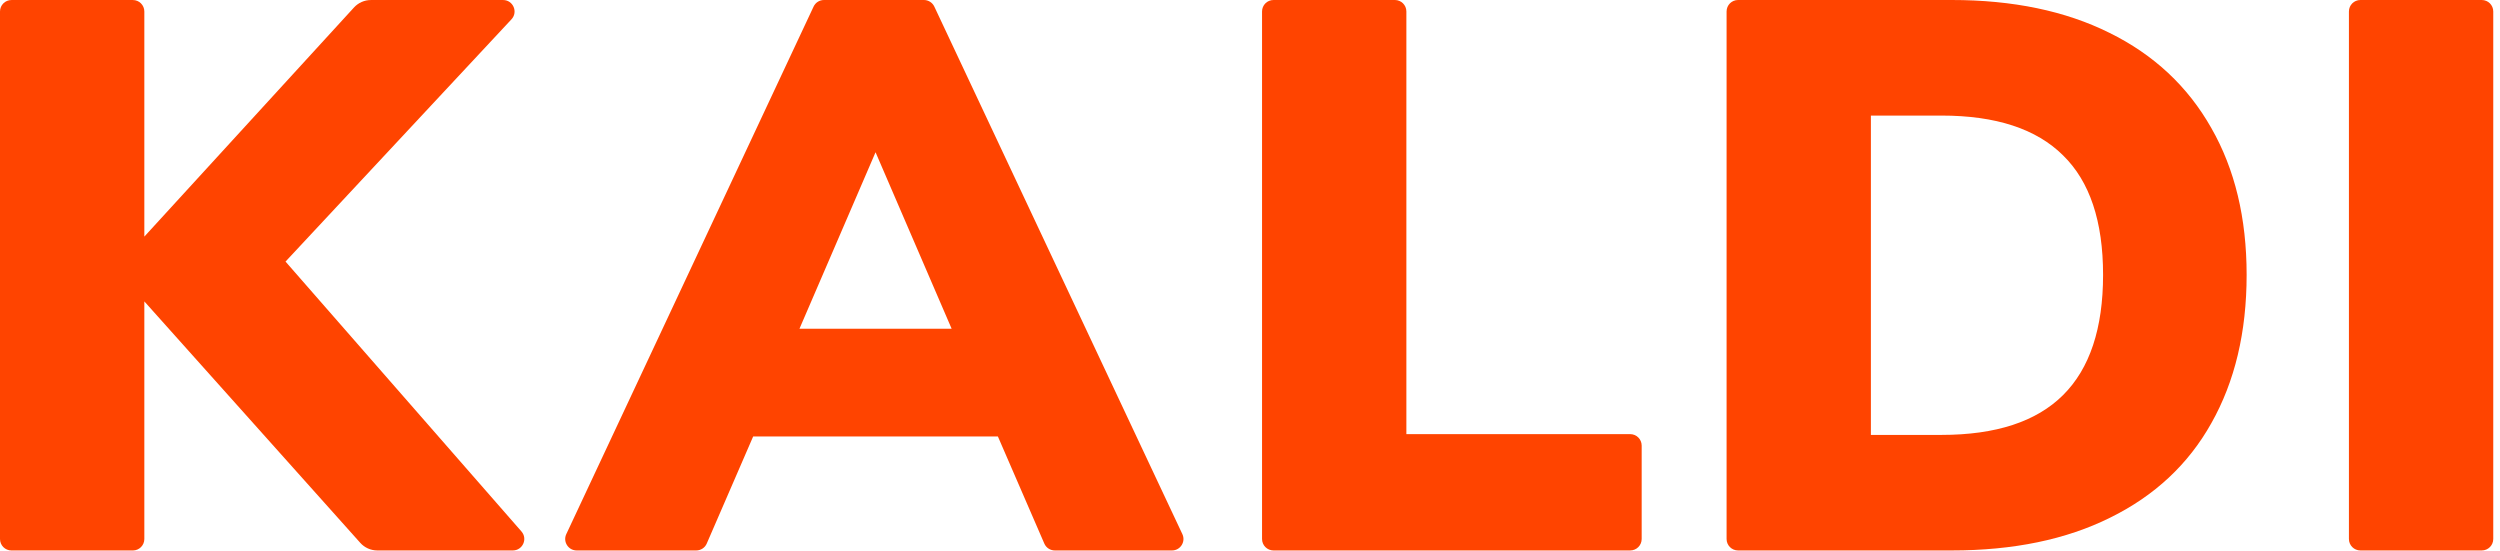
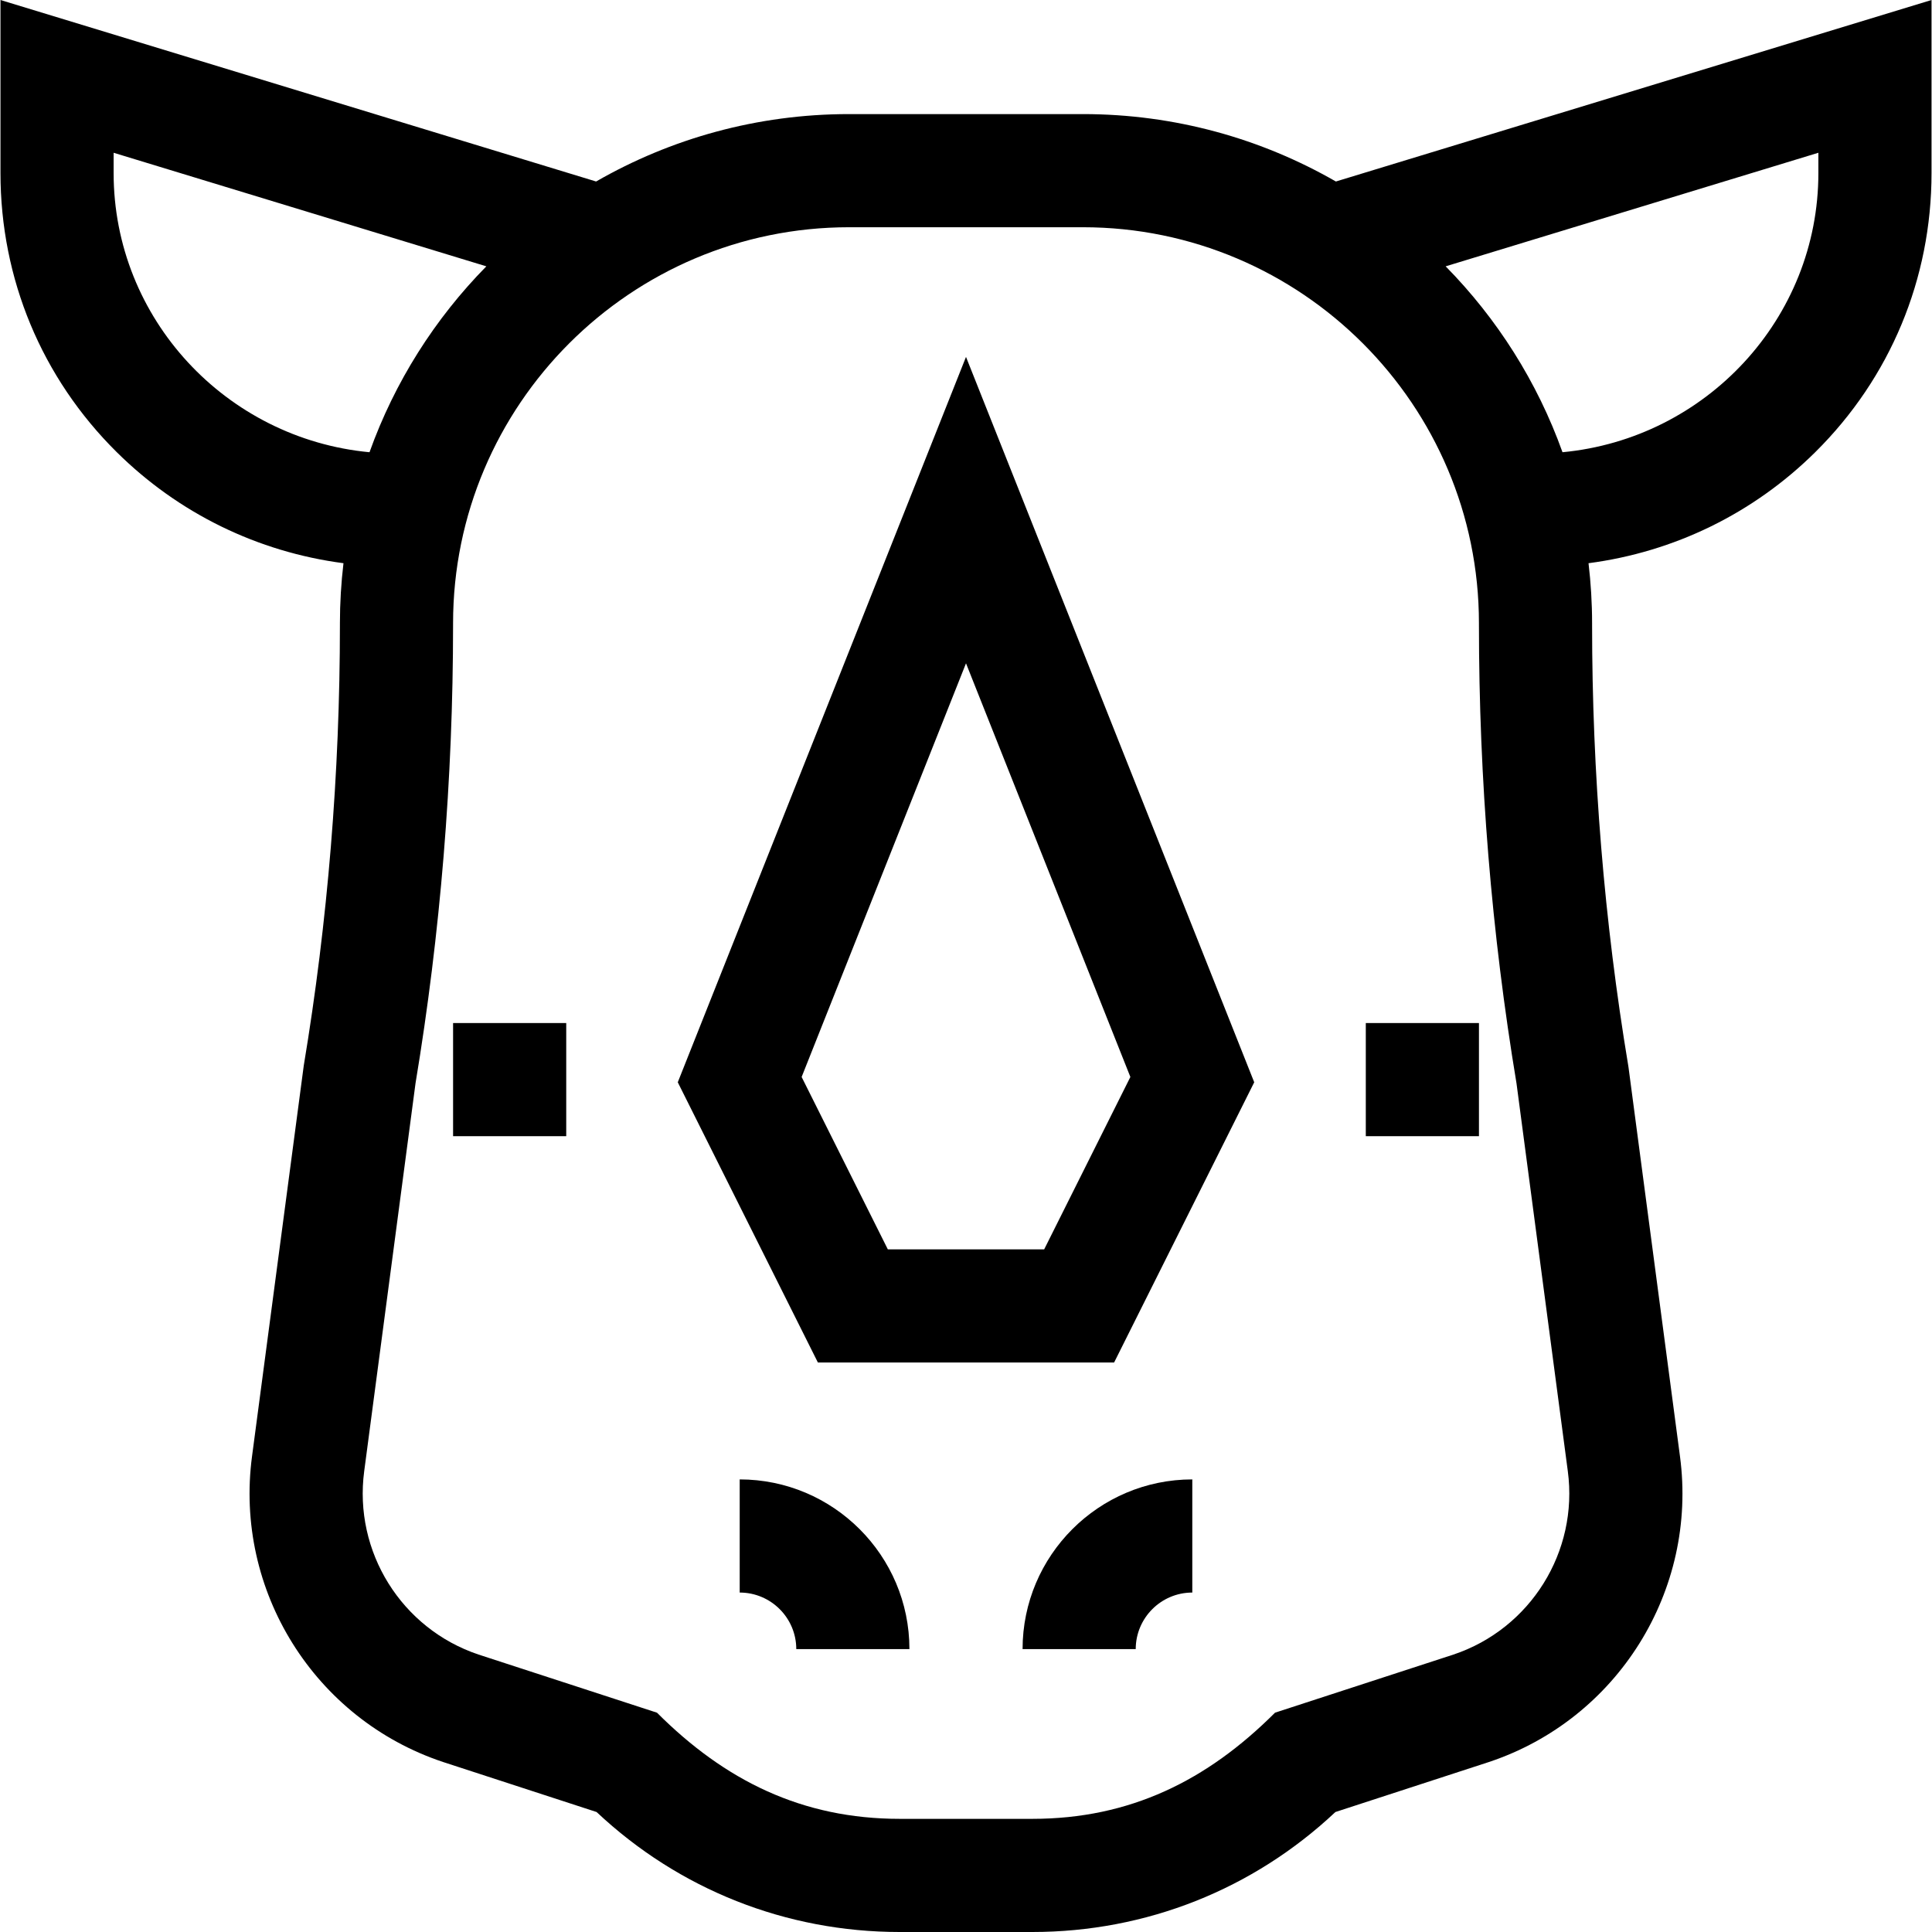
- <svg xmlns="http://www.w3.org/2000/svg" xmlns:xlink="http://www.w3.org/1999/xlink" viewBox="0 0 109 24">
-   <g transform="translate(-1470)">
-     <g style="mix-blend-mode:normal" transform="translate(1470)" fill="#f40">
-       <use xlink:href="#b" style="mix-blend-mode:normal" />
-       <use xlink:href="#c" style="mix-blend-mode:normal" />
-       <use xlink:href="#d" style="mix-blend-mode:normal" />
-       <use xlink:href="#e" style="mix-blend-mode:normal" />
-       <use xlink:href="#f" style="mix-blend-mode:normal" />
+ <svg xmlns="http://www.w3.org/2000/svg" version="1.1" id="Capa_1" x="0px" y="0px" viewBox="0 0 512.001 512.001" style="enable-background:new 0 0 512.001 512.001;" xml:space="preserve">
+   <g>
+     <g>
+       <rect x="120.072" y="271.117" width="29.985" height="29.985" />
    </g>
  </g>
-   <defs>
-     <path id="b" d="M22.735 23.171c.283.323.053.829-.376.829h-5.907c-.285 0-.556-.121-.745-.333l-9.414-10.526v10.36c0 .276-.224.5-.5.5h-5.293c-.276 0-.5-.224-.5-.5v-23c0-.276.224-.5.5-.5h5.293c.276 0 .5.224.5.5v9.815l9.141-9.99c.19-.207.457-.325.738-.325h5.762c.437 0 .664.521.366.841l-9.851 10.563 10.287 11.767z" />
-     <path id="c" d="M45.991 24c-.199 0-.38-.118-.459-.301l-2.024-4.669h-10.67l-2.024 4.669c-.079.183-.259.301-.459.301h-5.212c-.366 0-.608-.381-.453-.712l10.782-23c.082-.176.259-.288.453-.288h4.358c.194 0 .37.112.453.287l10.815 23c.156.332-.086.713-.452.713h-5.108zm-11.135-9.668h6.635l-3.317-7.694-3.317 7.694z" />
-     <path id="d" d="M55.525 24c-.276 0-.5-.224-.5-.5v-23c0-.276.224-.5.5-.5h5.293c.276 0 .5.224.5.5v18.428h9.759c.276 0 .5.224.5.5v4.072c0 .276-.224.5-.5.5h-15.552z" />
-     <path id="e" d="M75.279.5c0-.276.224-.5.5-.5h9.315c2.667 0 4.959.477 6.874 1.43 1.938.953 3.42 2.338 4.446 4.153 1.026 1.793 1.539 3.926 1.539 6.4 0 2.496-.513 4.652-1.539 6.468-1.003 1.793-2.474 3.166-4.412 4.119-1.915.953-4.218 1.43-6.908 1.43h-9.315c-.276 0-.5-.224-.5-.5v-23zm9.37 18.462c2.371 0 4.138-.579 5.301-1.736 1.163-1.157 1.744-2.905 1.744-5.242 0-2.338-.581-4.074-1.744-5.209-1.163-1.157-2.93-1.736-5.301-1.736h-3.078v13.923h3.078z" />
-     <path id="f" d="M102.913 24c-.276 0-.5-.224-.5-.5v-23c0-.276.224-.5.5-.5h5.293c.276 0 .5.224.5.5v23c0 .276-.224.5-.5.5h-5.293z" />
-   </defs>
+   <g>
+     <g>
+       <rect x="361.953" y="271.117" width="29.985" height="29.985" />
+     </g>
+   </g>
+   <g>
+     <g>
+       <path d="M196.03,392.059v29.985c8.267,0,14.993,6.726,14.993,14.993h29.985C241.008,412.236,220.831,392.059,196.03,392.059z" />
+     </g>
+   </g>
+   <g>
+     <g>
+       <path d="M270.994,437.037h29.985c0-8.267,6.726-14.993,14.993-14.993v-29.985C291.171,392.059,270.994,412.236,270.994,437.037z" />
+     </g>
+   </g>
+   <g>
+     <g>
+       <path d="M354.025,48.099c-19.761-11.36-42.655-17.863-67.039-17.863h-61.97c-24.384,0-47.278,6.502-67.039,17.863L0.126,0v45.854    c0,28.021,10.935,54.284,30.79,73.949c16.434,16.277,37.4,26.469,60.109,29.453c-0.617,5.221-0.943,10.531-0.943,15.915v0.411    c0,39.359-3.226,78.671-9.587,116.844L66.796,385.899c-4.757,35.602,16.522,69.685,50.597,81.043l40.711,13.263    c21.839,20.533,50.219,31.796,80.332,31.796h35.13c30.111,0,58.492-11.263,80.332-31.796l40.613-13.229l0.098-0.032    c34.074-11.358,55.354-45.442,50.6-81.024l-13.626-102.994l-0.075-0.499c-6.362-38.169-9.587-77.482-9.587-116.844v-0.411    c0-5.384-0.327-10.694-0.943-15.915c22.709-2.984,43.675-13.177,60.109-29.453c19.855-19.664,30.79-45.927,30.79-73.949V0    L354.025,48.099z M30.112,45.854v-5.371l98.776,30.098c-13.627,13.847-24.293,30.612-30.965,49.265    C59.931,116.262,30.112,84.452,30.112,45.854z M385.175,438.479l-47.278,15.4c-17.955,17.955-38.388,28.135-64.33,28.135h-35.13    c-25.889,0-46.338-10.14-64.331-28.135l-47.271-15.398c-20.421-6.829-33.169-27.266-30.314-48.631l13.593-102.745    c6.605-39.719,9.954-80.603,9.954-121.524v-0.411c0-57.869,47.08-104.949,104.949-104.949h61.97    c57.869,0,104.949,47.08,104.949,104.949v0.411c0,40.924,3.349,81.809,9.954,121.525l13.596,102.763    C418.336,411.213,405.591,431.648,385.175,438.479z M481.89,45.854c0,38.598-29.819,70.407-67.811,73.992    c-6.672-18.652-17.338-35.418-30.965-49.265l98.776-30.098V45.854z" />
+     </g>
+   </g>
+   <g>
+     <g>
+       <path d="M256.001,94.584l-76.383,192.229l37.131,74.262h78.503l37.131-74.262L256.001,94.584z M276.72,331.089h-41.439    l-22.84-45.68l43.56-109.623l43.56,109.623L276.72,331.089z" />
+     </g>
+   </g>
+   <g>
+ </g>
+   <g>
+ </g>
+   <g>
+ </g>
+   <g>
+ </g>
+   <g>
+ </g>
+   <g>
+ </g>
+   <g>
+ </g>
+   <g>
+ </g>
+   <g>
+ </g>
+   <g>
+ </g>
+   <g>
+ </g>
+   <g>
+ </g>
+   <g>
+ </g>
+   <g>
+ </g>
+   <g>
+ </g>
</svg>
